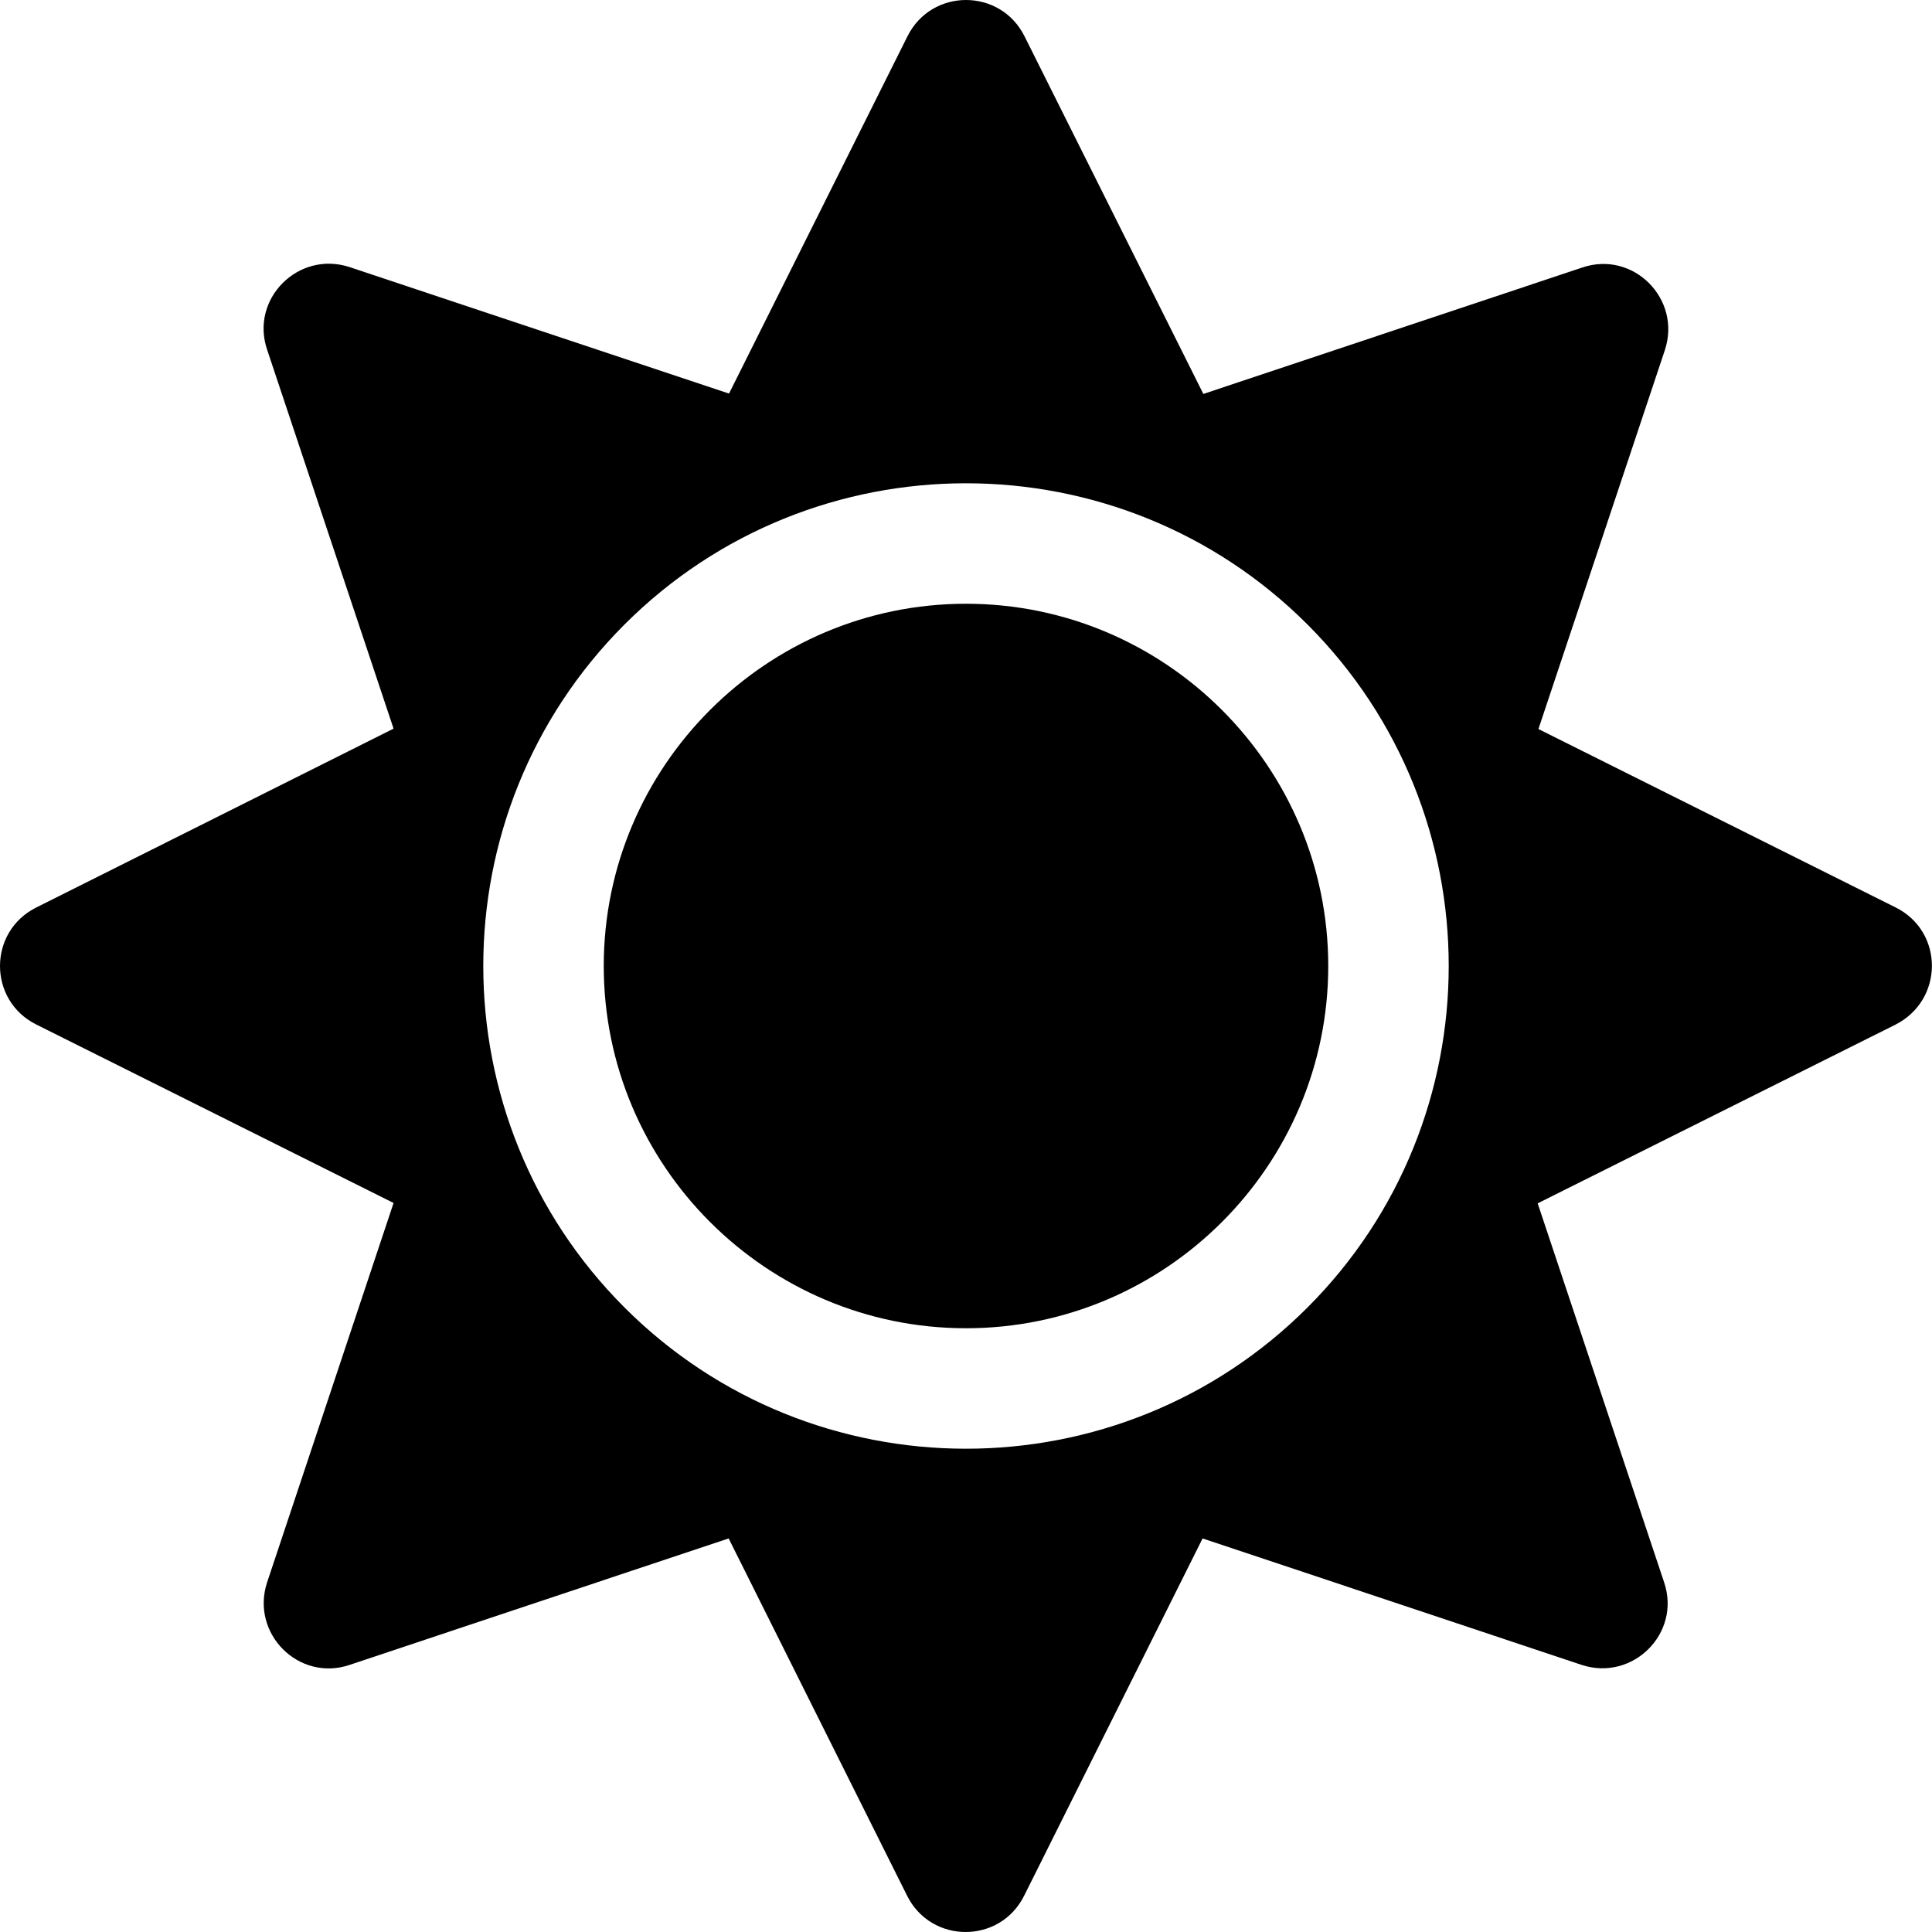
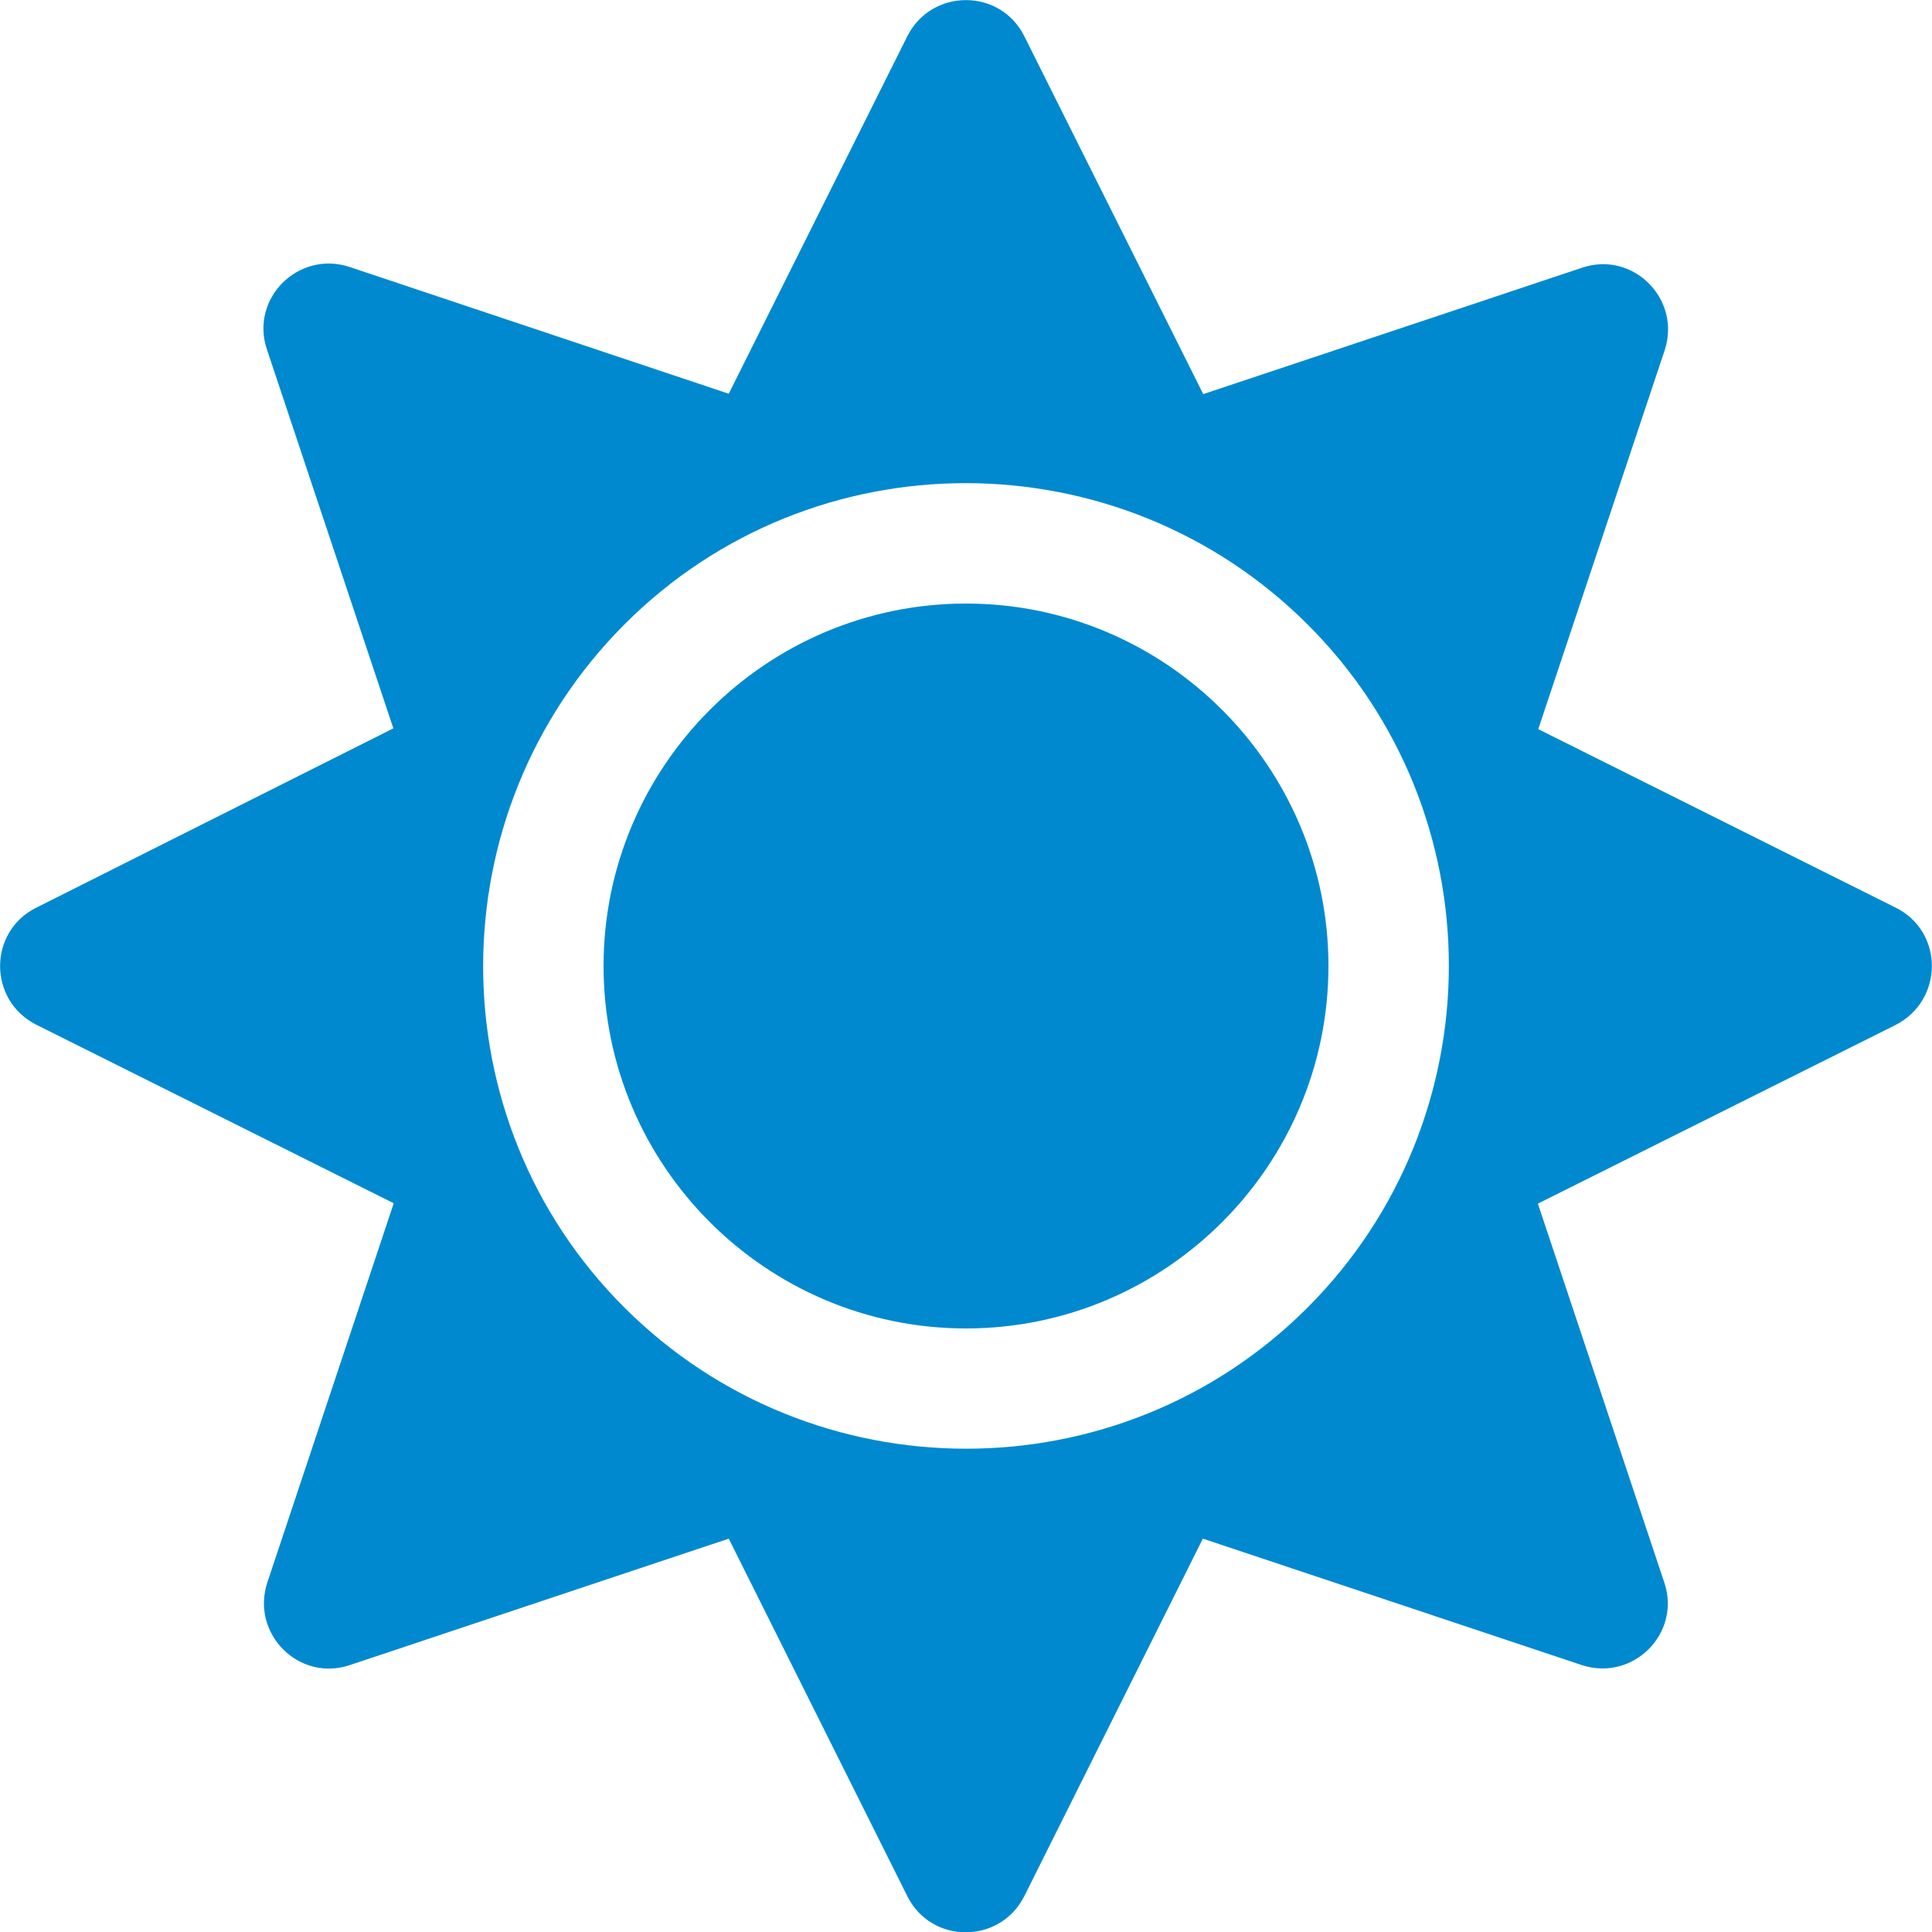
- <svg xmlns="http://www.w3.org/2000/svg" aria-hidden="true" data-prefix="fas" data-icon="sun" class="svg-inline--fa fa-sun fa-w-16" role="img" viewBox="0 0 512 512">
-   <path fill="currentColor" d="M256 160c-52.9 0-96 43.1-96 96s43.1 96 96 96 96-43.1 96-96-43.1-96-96-96zm246.4 80.5l-94.7-47.3 33.5-100.4c4.5-13.6-8.4-26.5-21.9-21.9l-100.4 33.5-47.4-94.8c-6.4-12.8-24.6-12.8-31 0l-47.3 94.7L92.7 70.8c-13.6-4.5-26.5 8.4-21.9 21.9l33.5 100.4-94.7 47.4c-12.8 6.4-12.8 24.6 0 31l94.7 47.3-33.5 100.5c-4.5 13.6 8.4 26.5 21.9 21.9l100.4-33.5 47.3 94.7c6.4 12.8 24.6 12.8 31 0l47.3-94.7 100.4 33.5c13.6 4.5 26.5-8.4 21.9-21.9l-33.5-100.4 94.7-47.3c13-6.5 13-24.7.2-31.1zm-155.9 106c-49.9 49.9-131.1 49.9-181 0-49.9-49.9-49.9-131.1 0-181 49.9-49.9 131.1-49.9 181 0 49.9 49.9 49.9 131.1 0 181z" />
+ <svg xmlns="http://www.w3.org/2000/svg" version="1.1" id="Layer_1" x="0px" y="0px" viewBox="0 0 500 500" enable-background="new 0 0 500 500" xml:space="preserve">
+   <path fill="#0089CF" d="M250,156.2c-51.7,0-93.8,42.1-93.8,93.8s42.1,93.8,93.8,93.8s93.8-42.1,93.8-93.8S301.7,156.2,250,156.2z   M490.6,234.9l-92.5-46.2l32.7-98c4.4-13.3-8.2-25.9-21.4-21.4l-98,32.7L265.1,9.4c-6.2-12.5-24-12.5-30.3,0l-46.2,92.5L90.5,69.1  c-13.3-4.4-25.9,8.2-21.4,21.4l32.7,98L9.4,234.9c-12.5,6.2-12.5,24,0,30.3l92.5,46.2l-32.7,98.1c-4.4,13.3,8.2,25.9,21.4,21.4  l98-32.7l46.2,92.5c6.2,12.5,24,12.5,30.3,0l46.2-92.5l98,32.7c13.3,4.4,25.9-8.2,21.4-21.4l-32.7-98l92.5-46.2  C503.1,258.9,503.1,241.1,490.6,234.9L490.6,234.9z M338.4,338.4c-48.7,48.7-128,48.7-176.8,0s-48.7-128,0-176.8s128-48.7,176.8,0  S387.1,289.6,338.4,338.4z" />
</svg>
